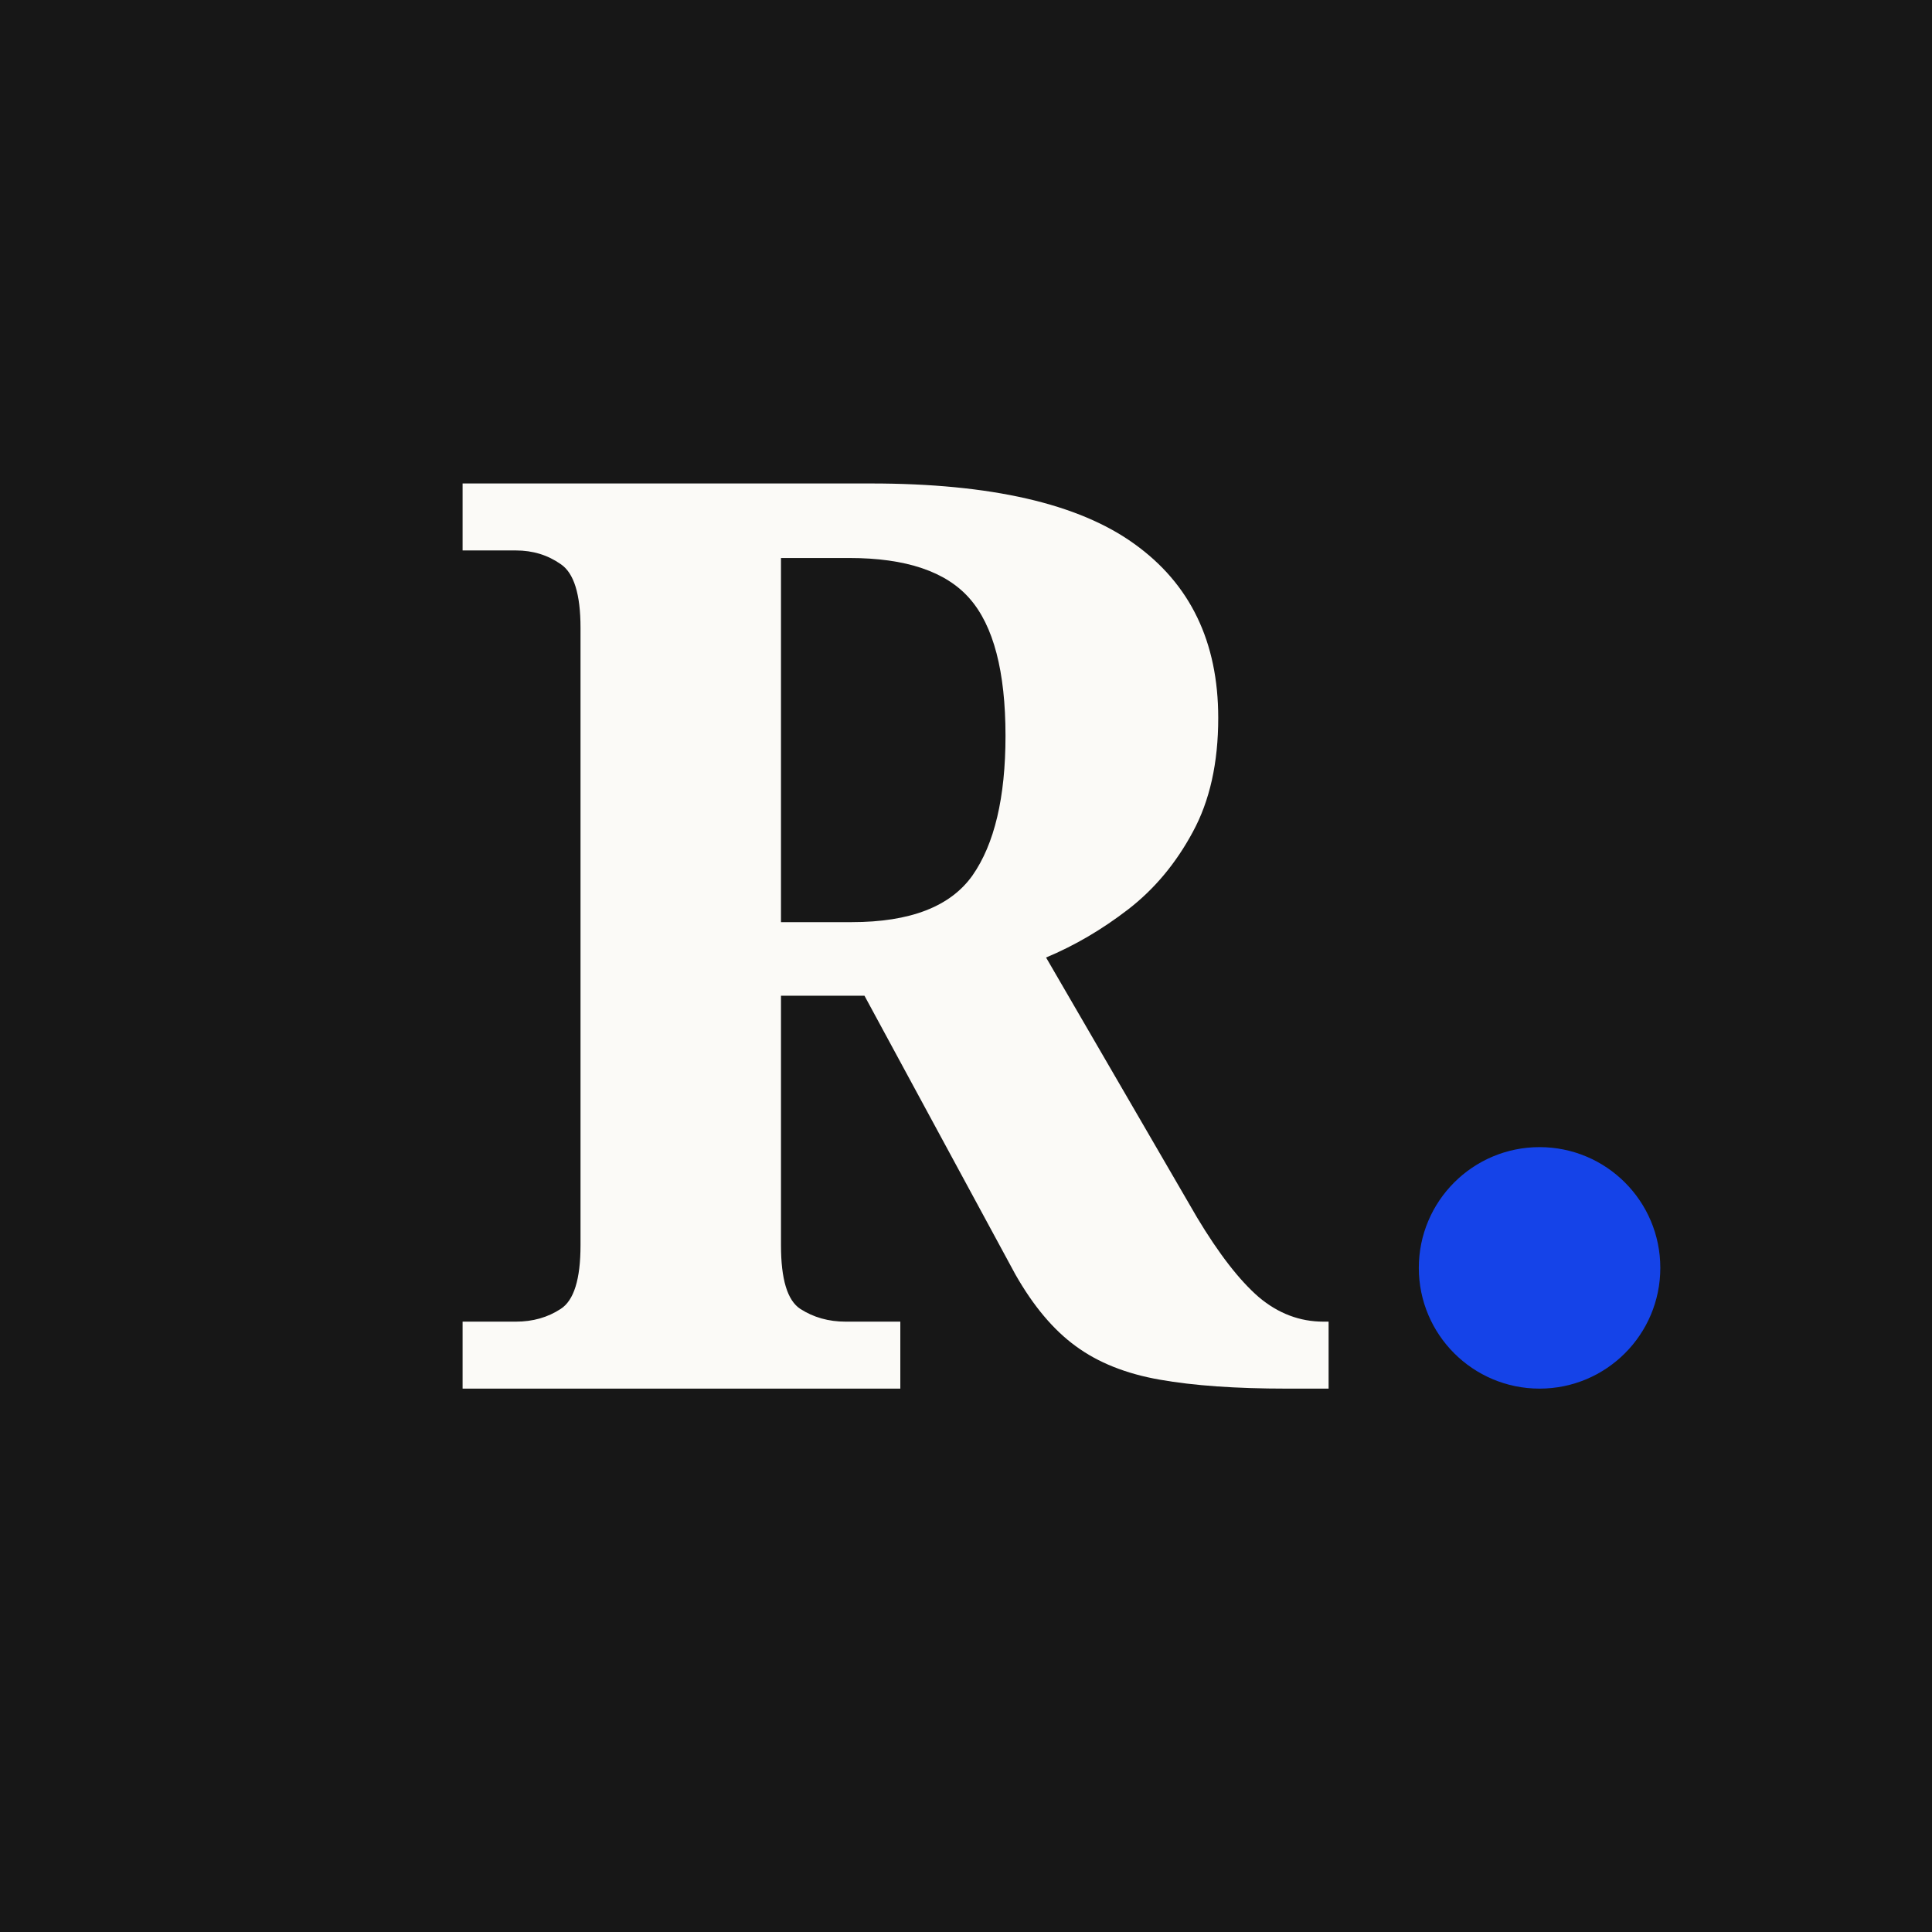
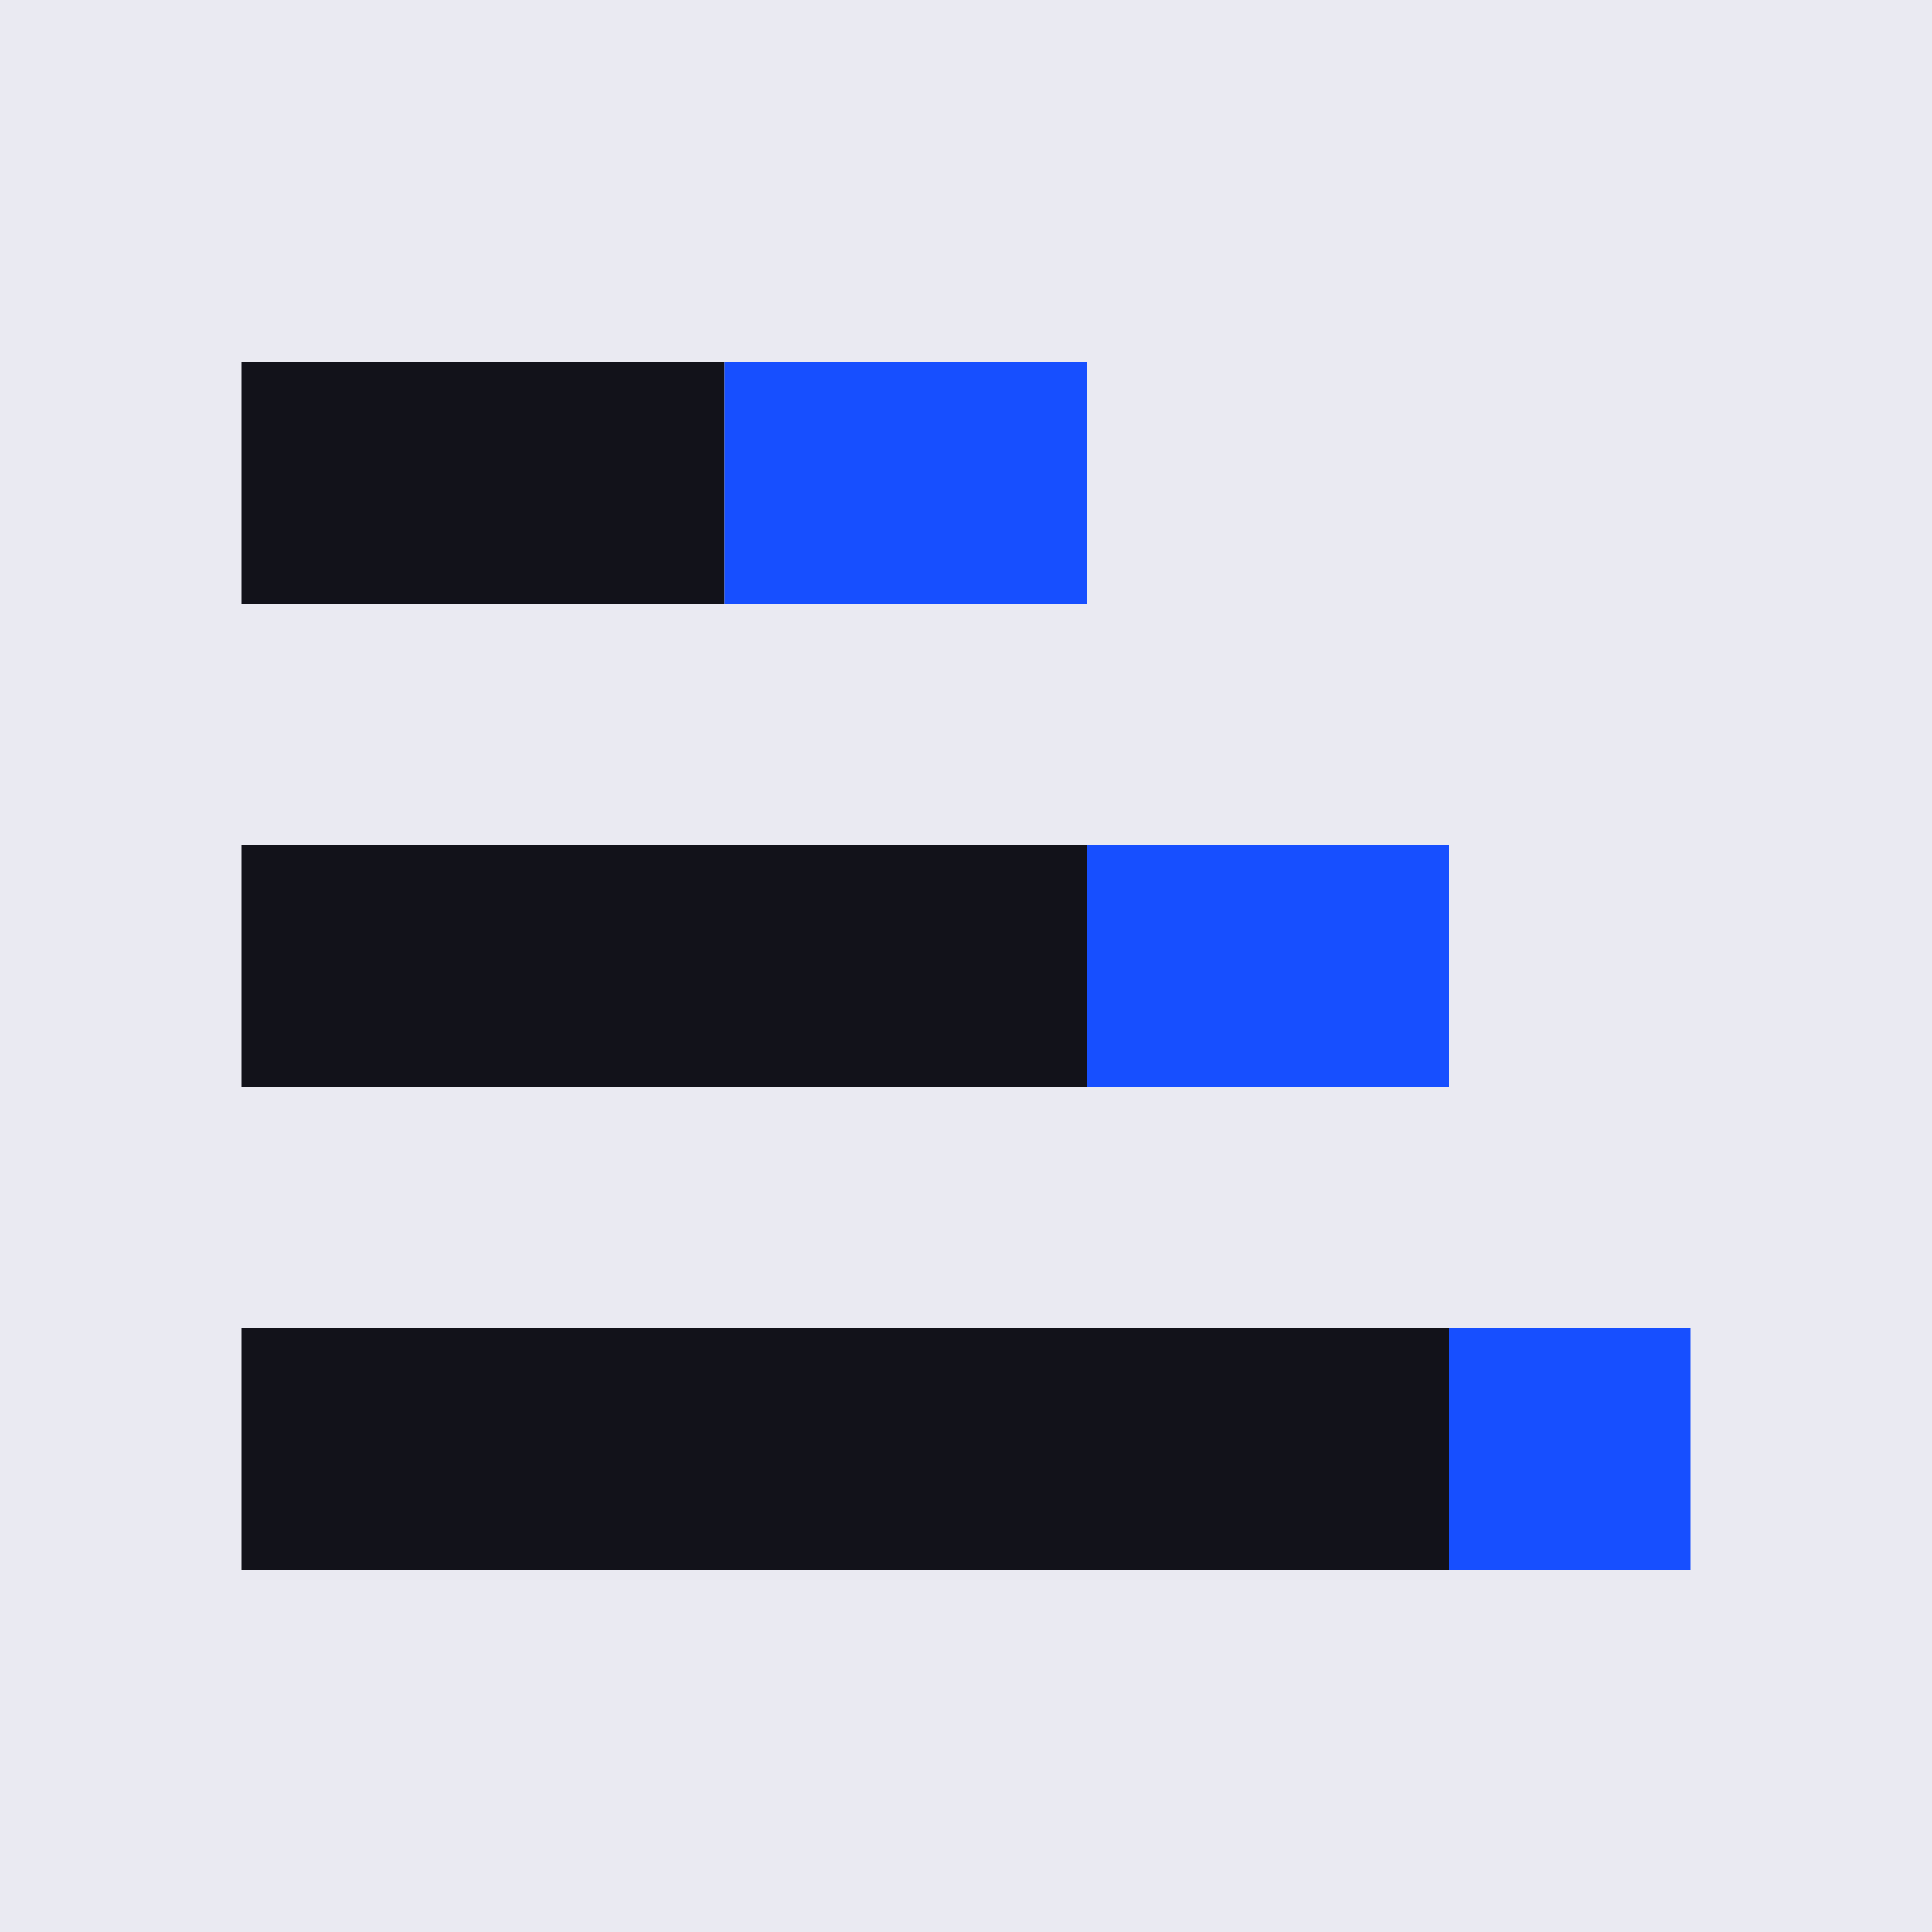
<svg xmlns="http://www.w3.org/2000/svg" width="64" height="64" viewBox="0 0 64 64">
-   <rect width="64" height="64" fill="#171717" />
-   <text x="29" y="46" font-family="Didot, 'Bodoni MT', Georgia, serif" font-size="42" font-weight="600" letter-spacing="-2" fill="#fbfaf7" text-anchor="middle">R</text>
-   <circle cx="51" cy="42" r="4" fill="#1543e8" />
+   <rect width="64" height="64" fill="#eaeaf2" />
+   <rect x="8" y="12" width="16" height="8" fill="#12121a" />
+   <rect x="24" y="12" width="12" height="8" fill="#174fff" />
+   <rect x="8" y="28" width="28" height="8" fill="#12121a" />
+   <rect x="36" y="28" width="12" height="8" fill="#174fff" />
+   <rect x="8" y="44" width="40" height="8" fill="#12121a" />
+   <rect x="48" y="44" width="8" height="8" fill="#174fff" />
</svg>
